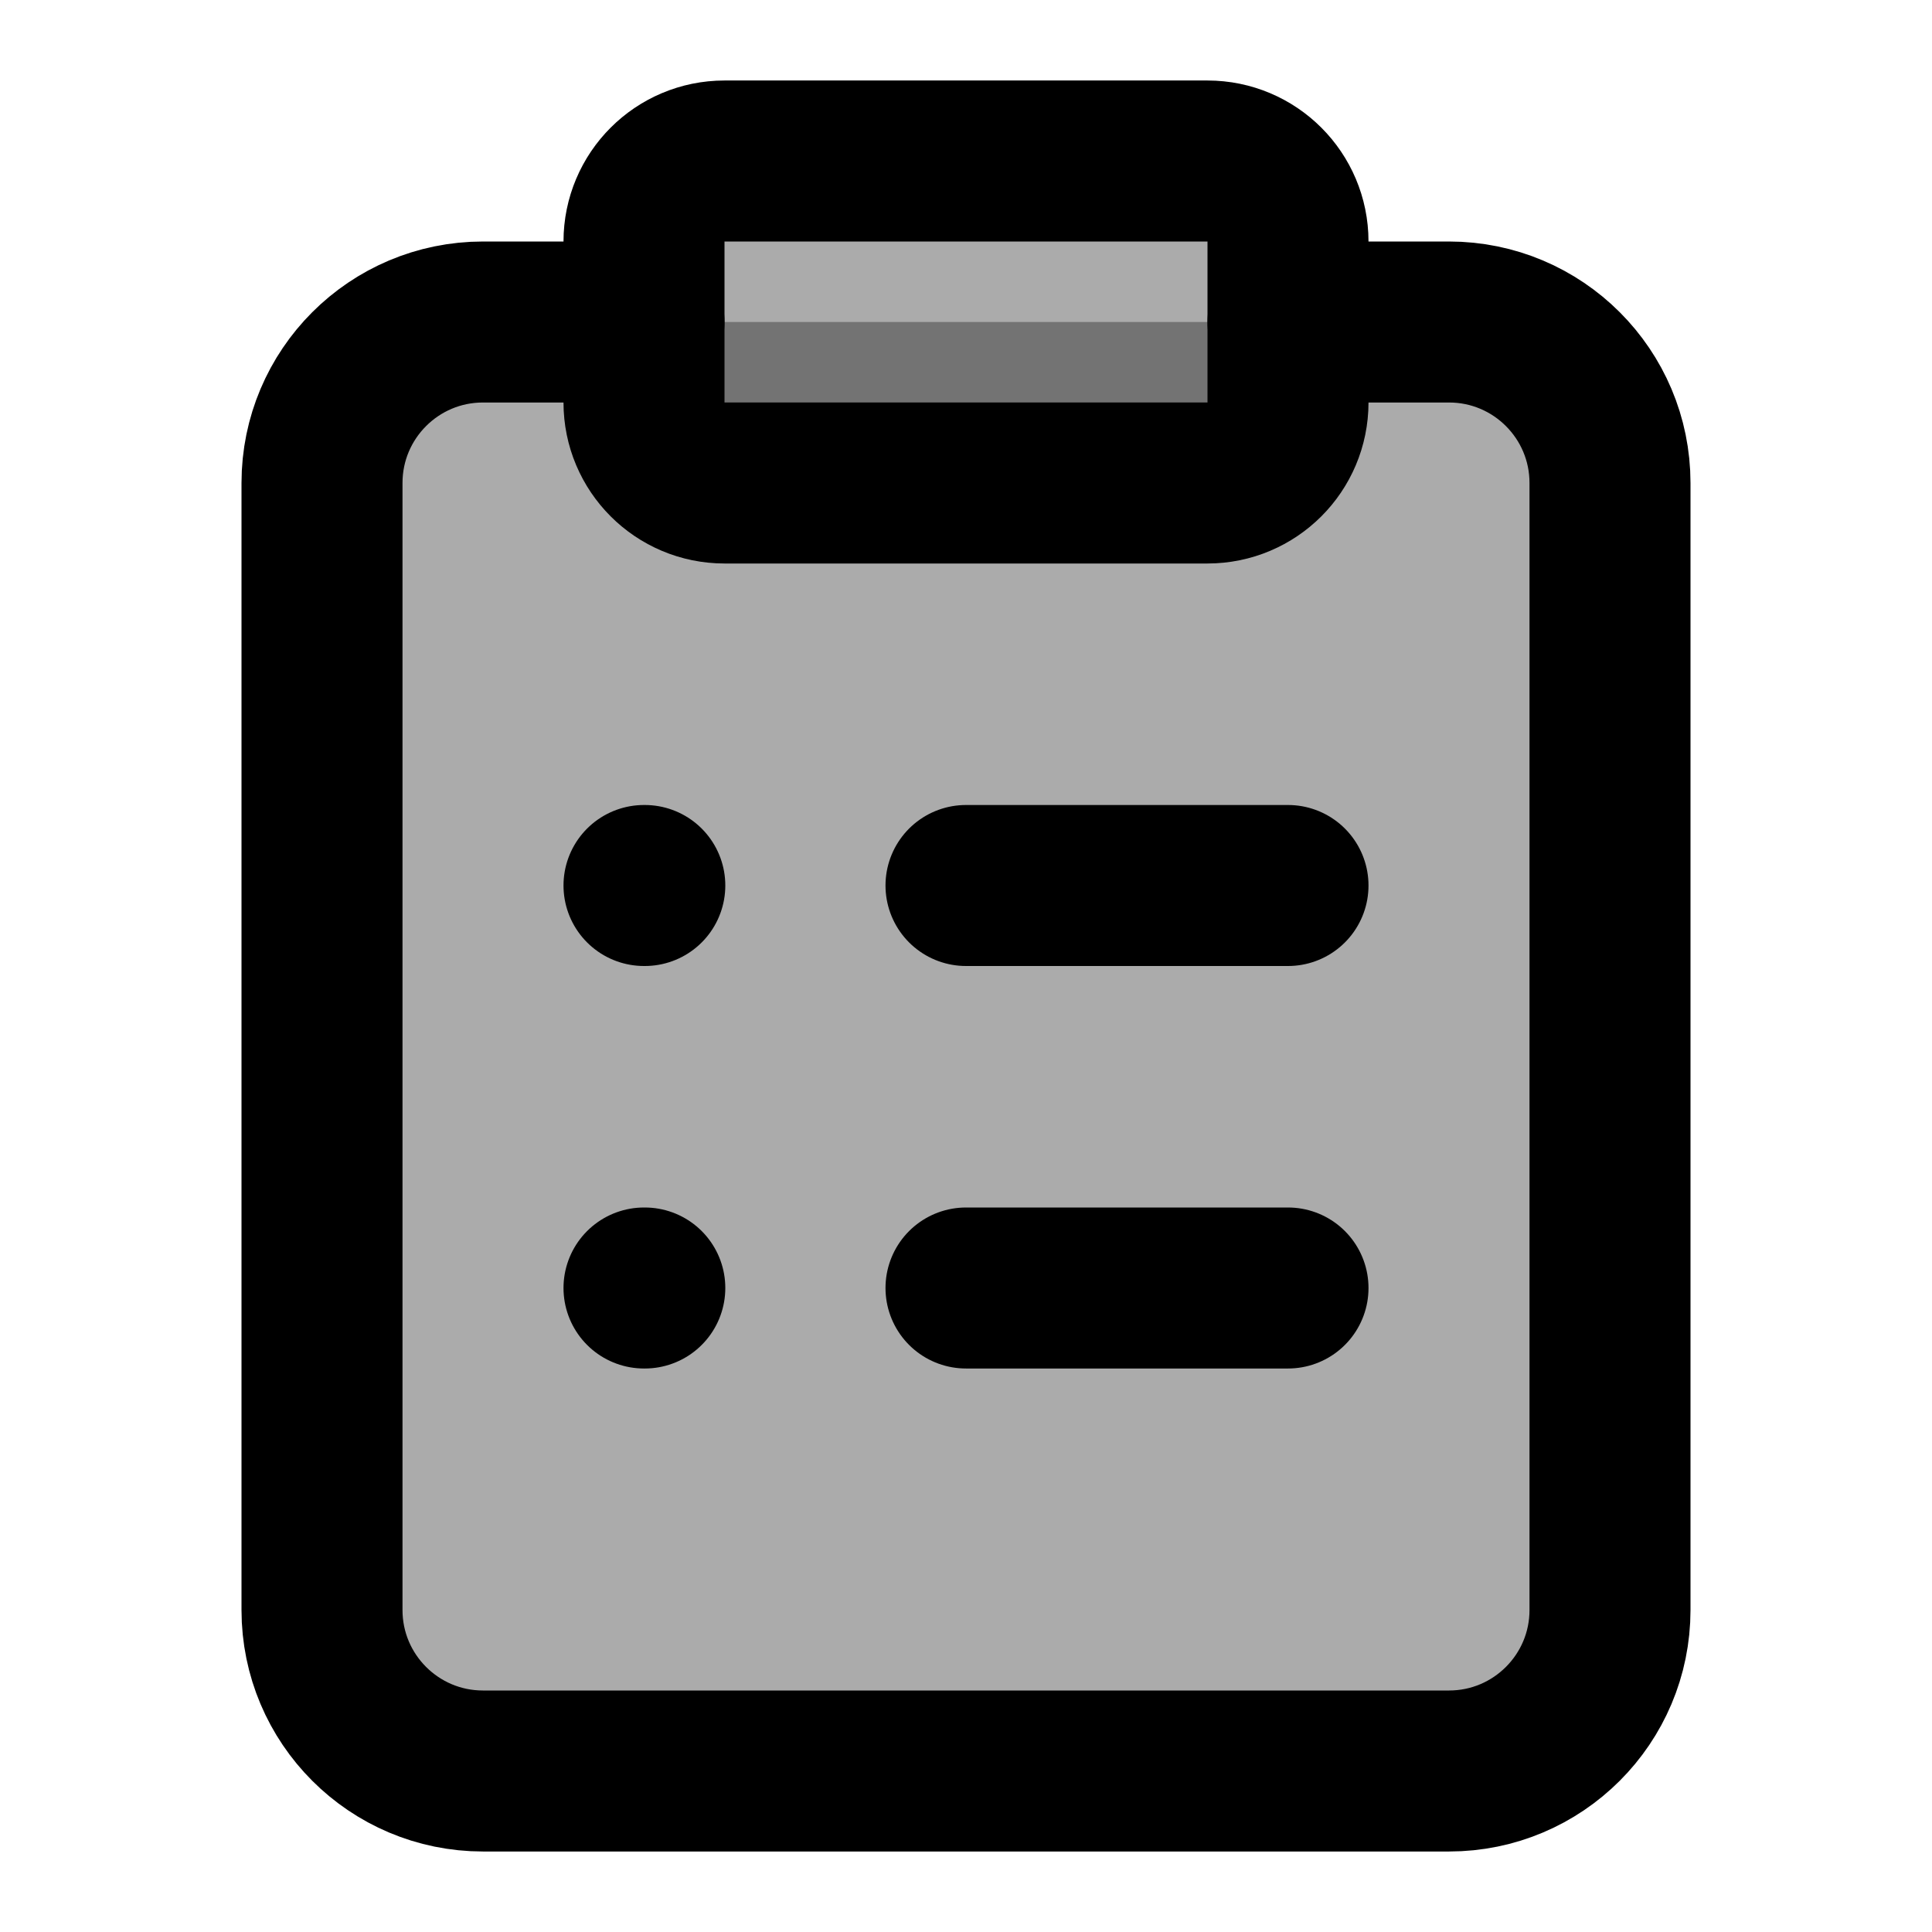
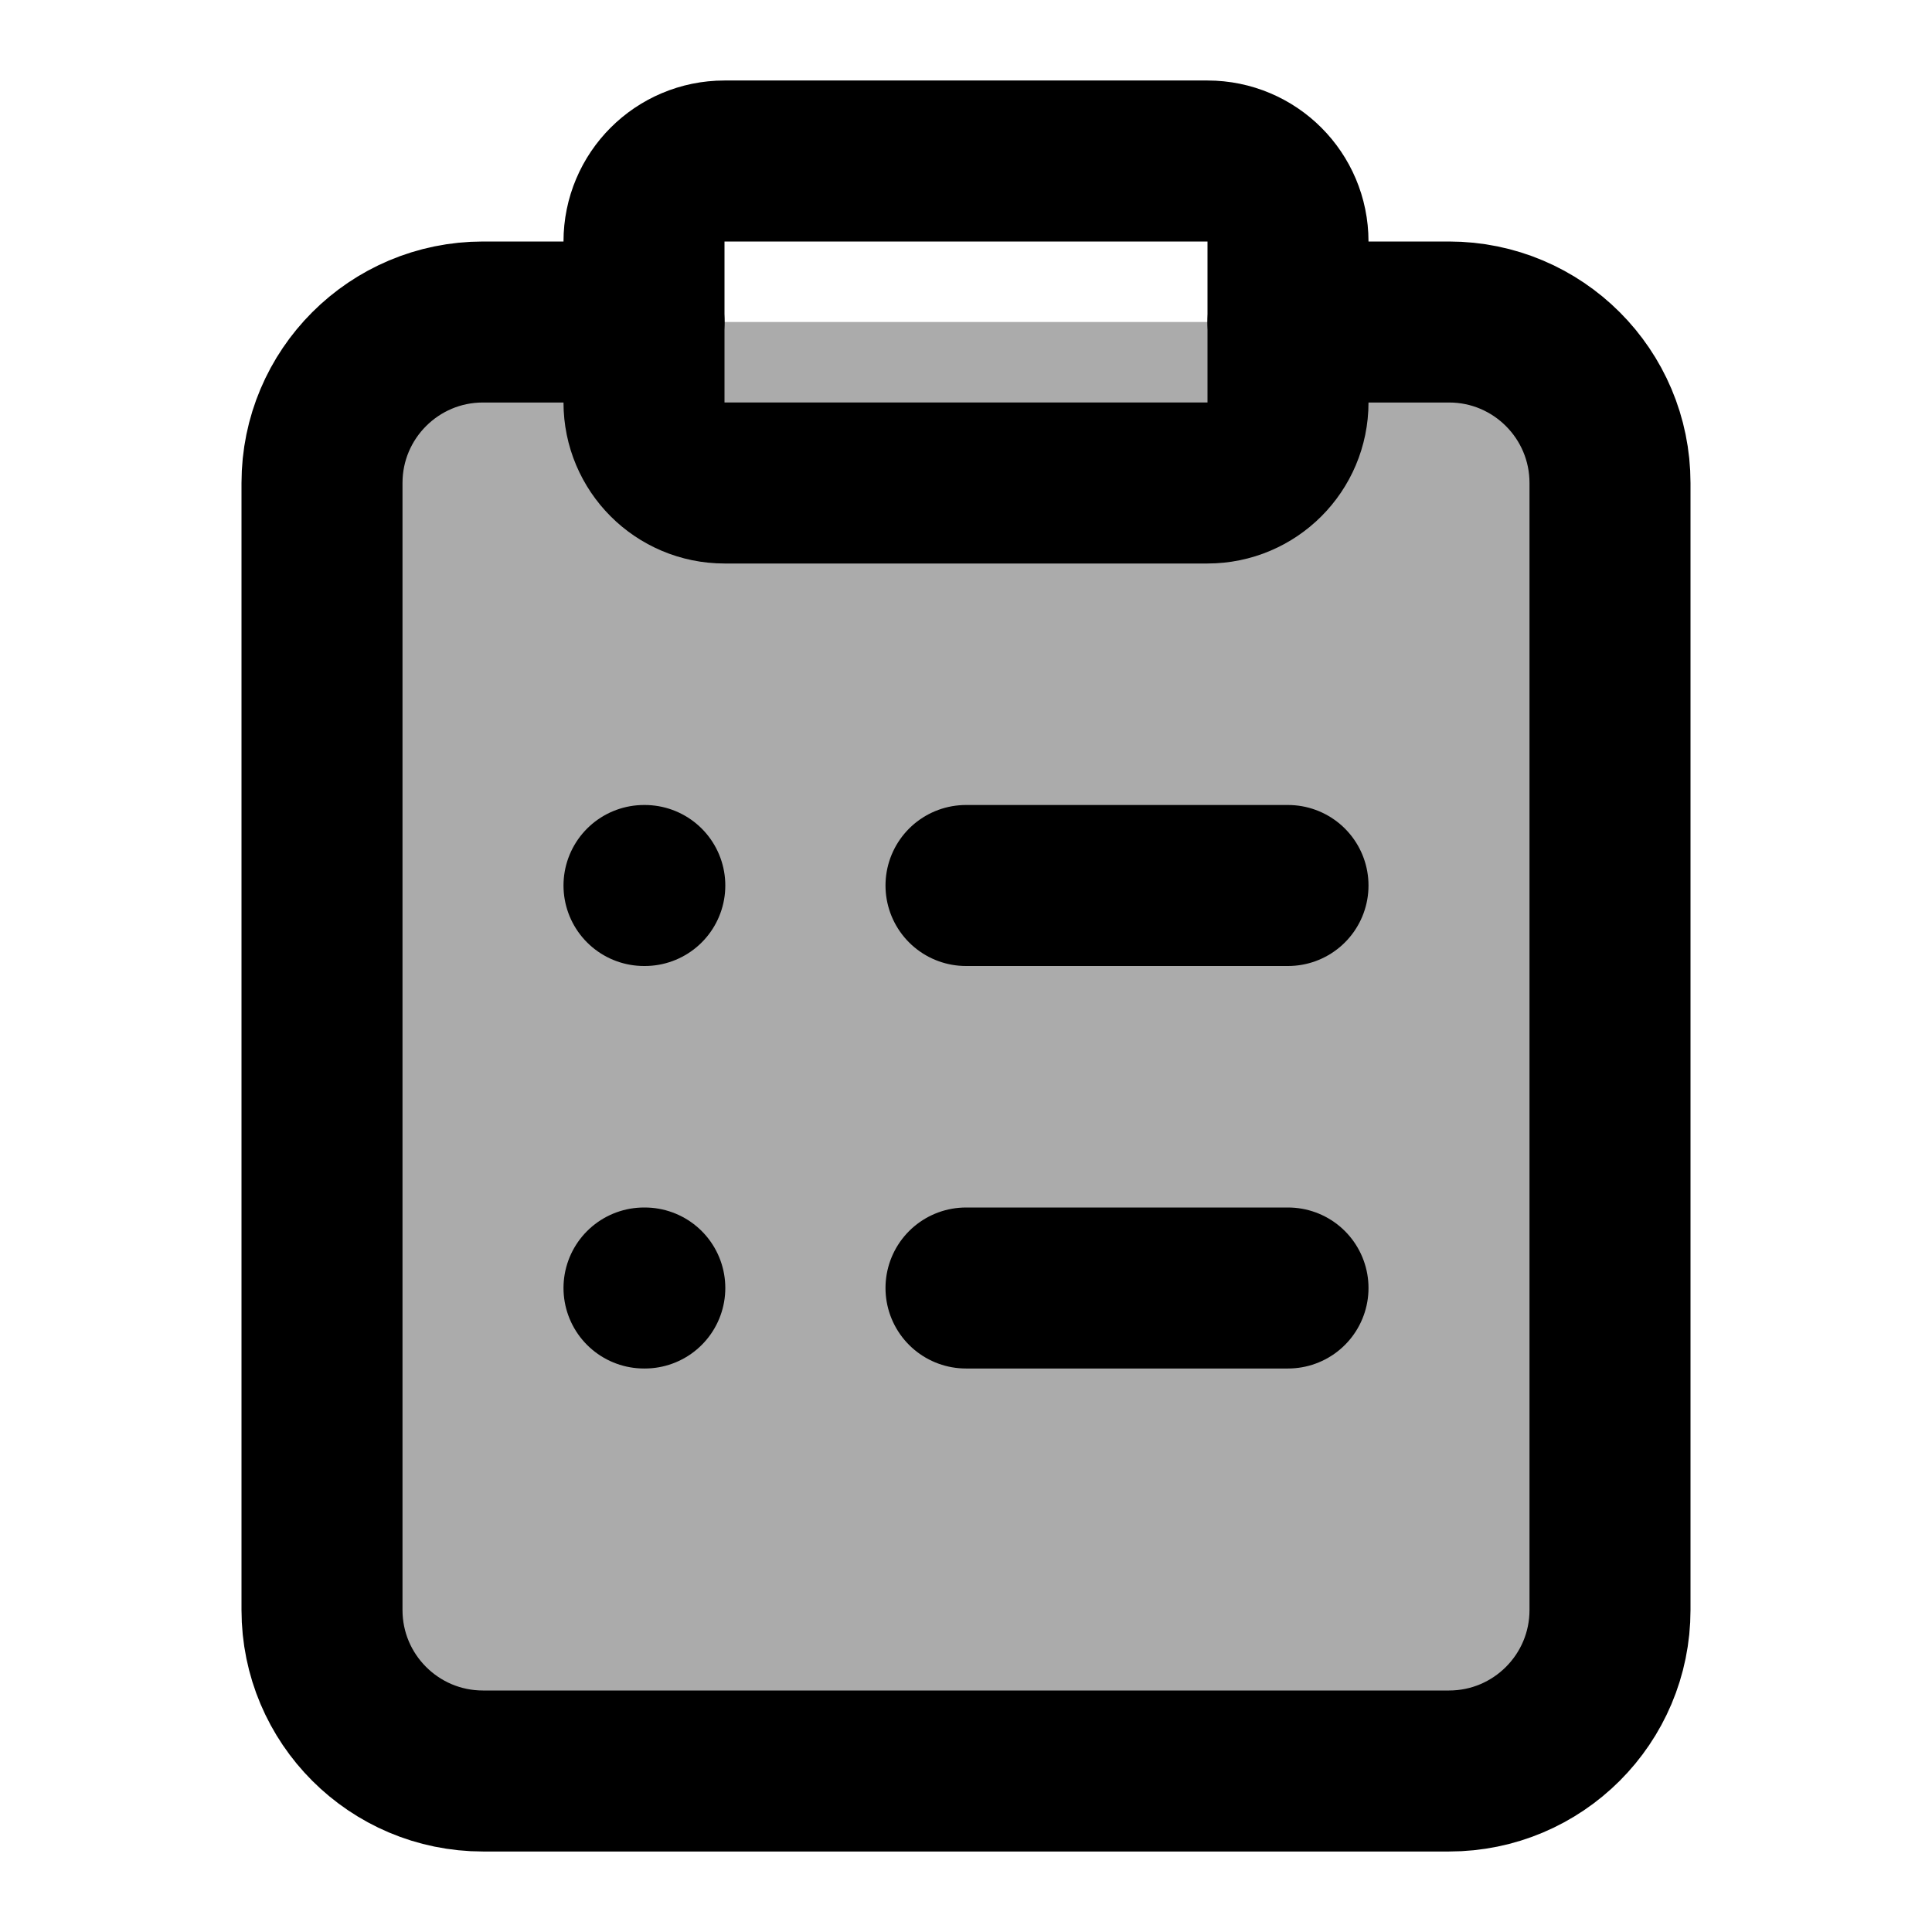
<svg xmlns="http://www.w3.org/2000/svg" width="24" height="24" viewBox="0 0 24 24" fill="none" stroke="currentColor" stroke-width="2" stroke-linecap="round" stroke-linejoin="round">
  <path d="M6 4h12a2 2 0 0 1 2 2v14a2 2 0 0 1-2 2H6a2 2 0 0 1-2-2V6a2 2 0 0 1 2-2z" fill="currentColor" fill-opacity="0.33" stroke="none" />
-   <rect width="8" height="4" x="8" y="2" rx="1" fill="currentColor" fill-opacity="0.33" stroke="none" />
  <rect width="8" height="4" x="8" y="2" rx="1" />
  <path d="M16 4h2a2 2 0 0 1 2 2v14a2 2 0 0 1-2 2H6a2 2 0 0 1-2-2V6a2 2 0 0 1 2-2h2" />
  <path d="M12 11h4" />
  <path d="M12 16h4" />
  <path d="M8 11h.01" />
  <path d="M8 16h.01" />
</svg>
